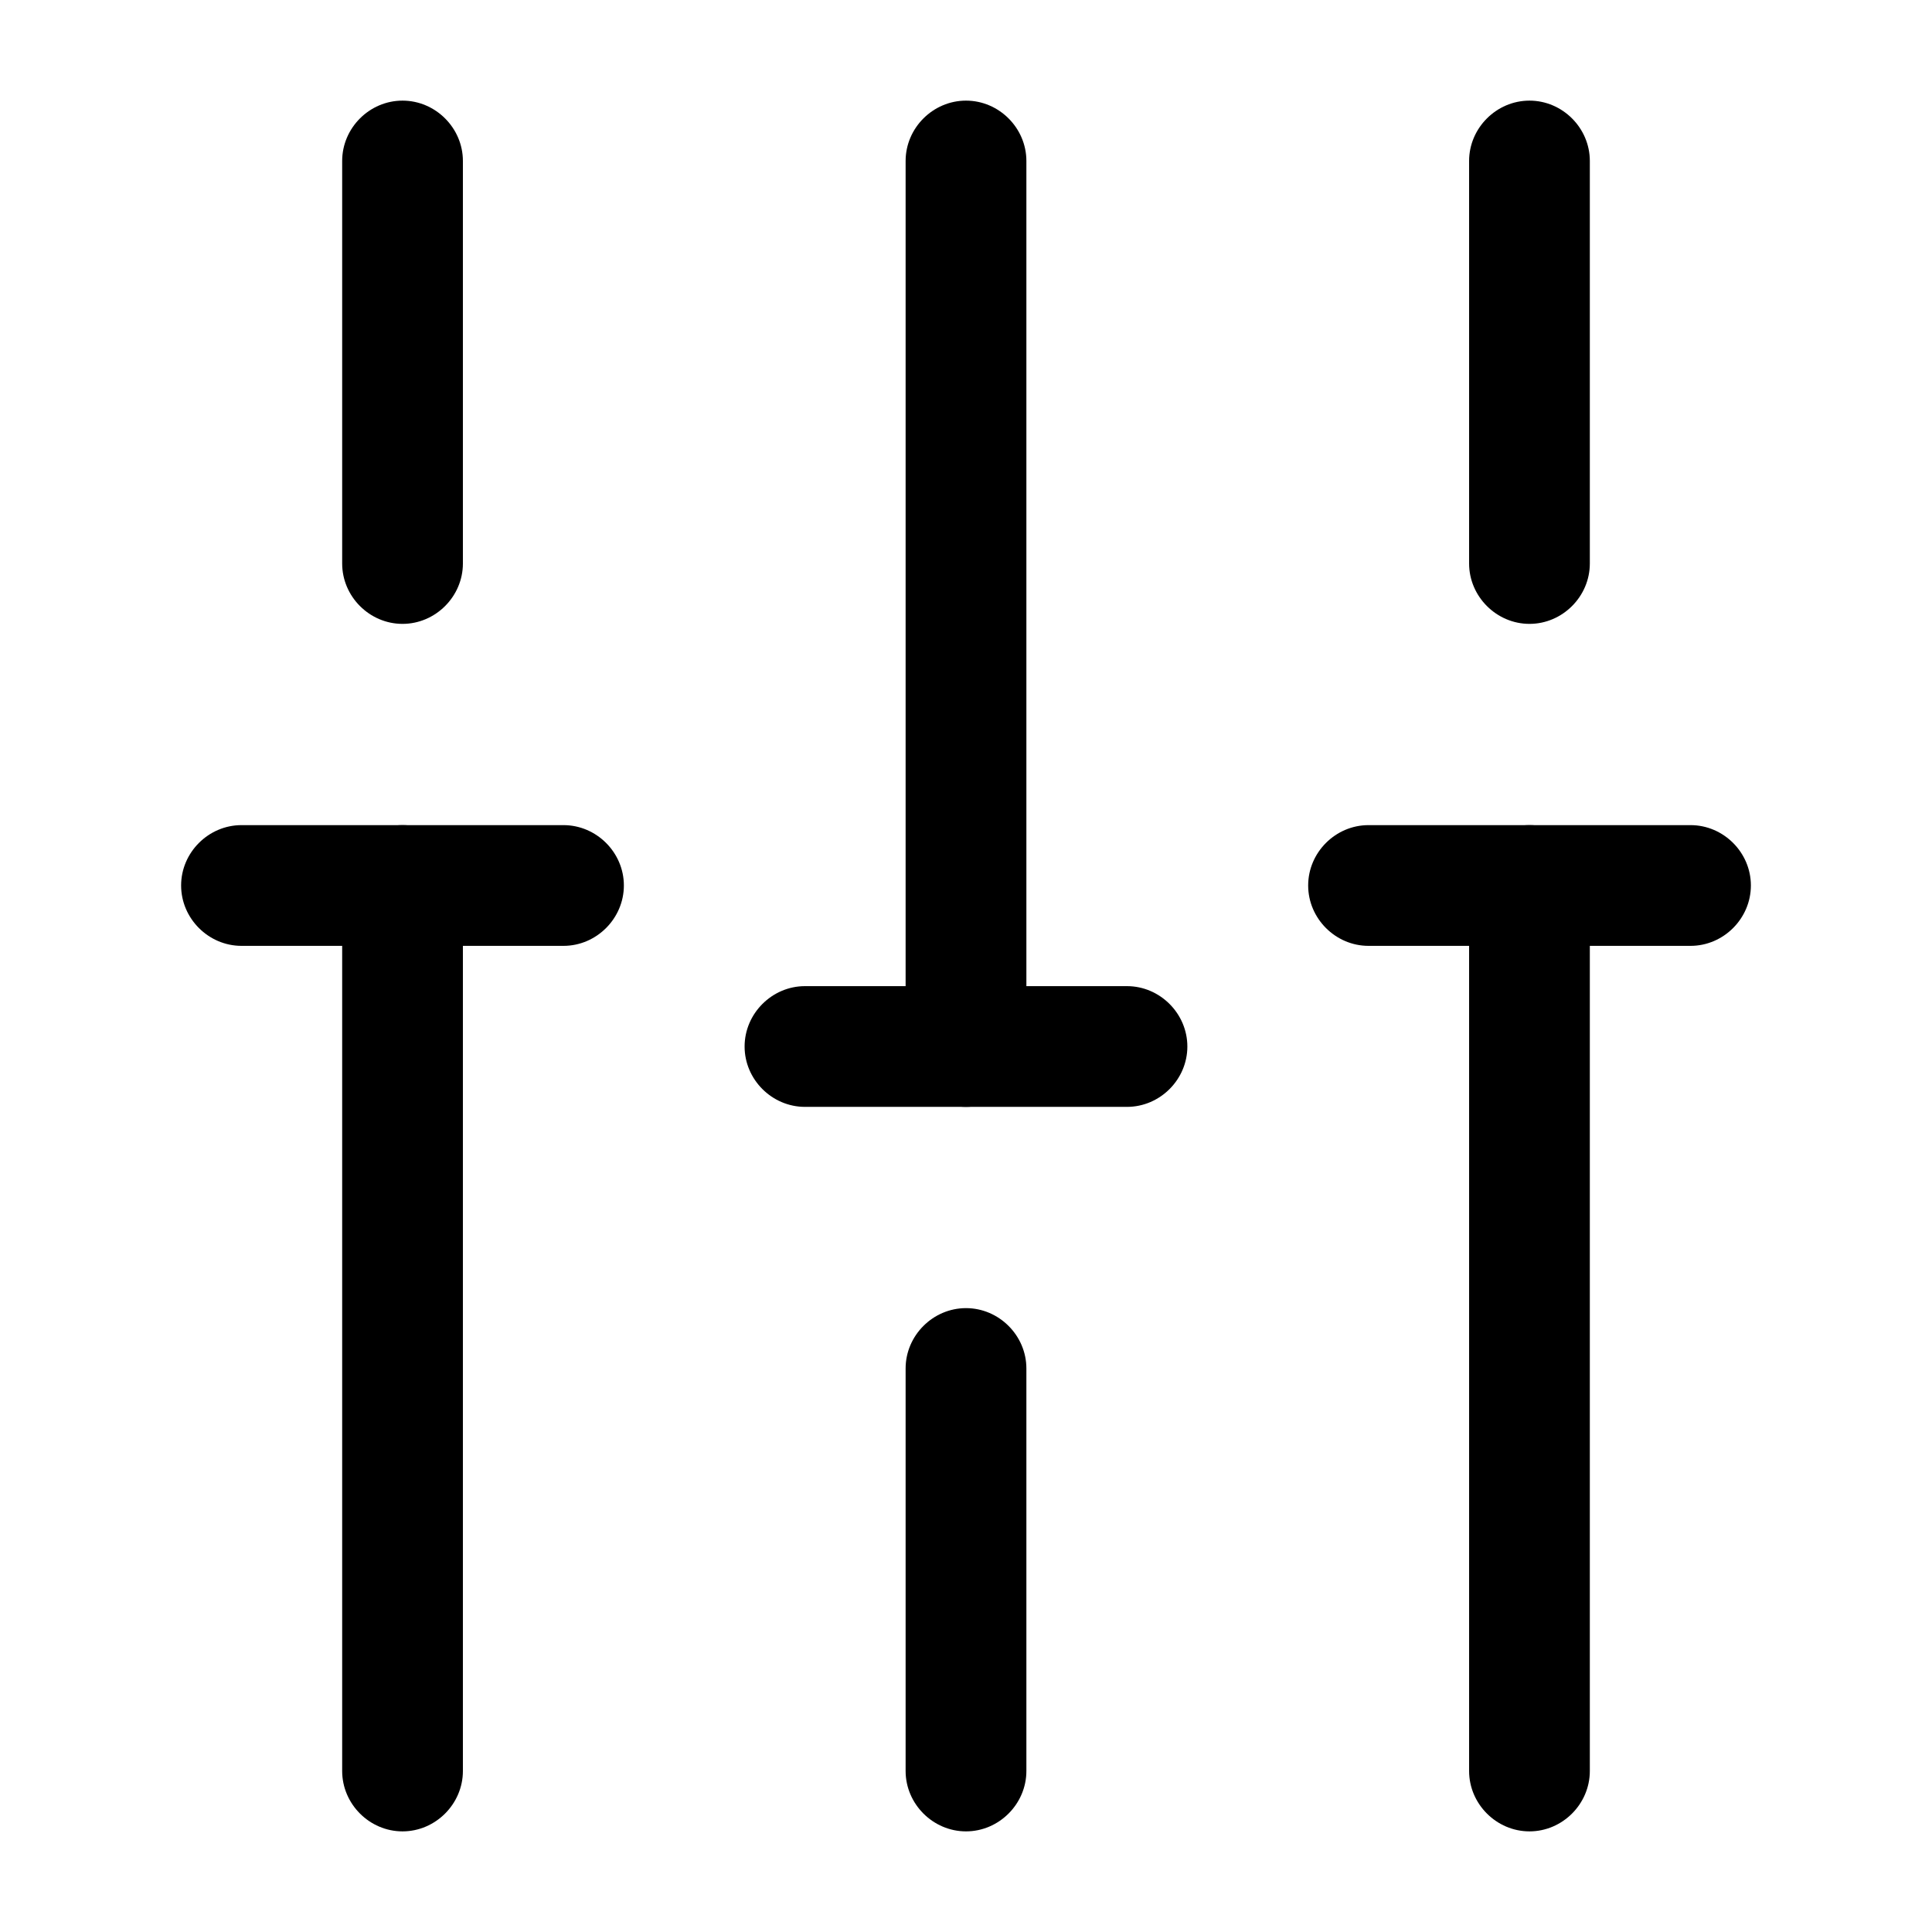
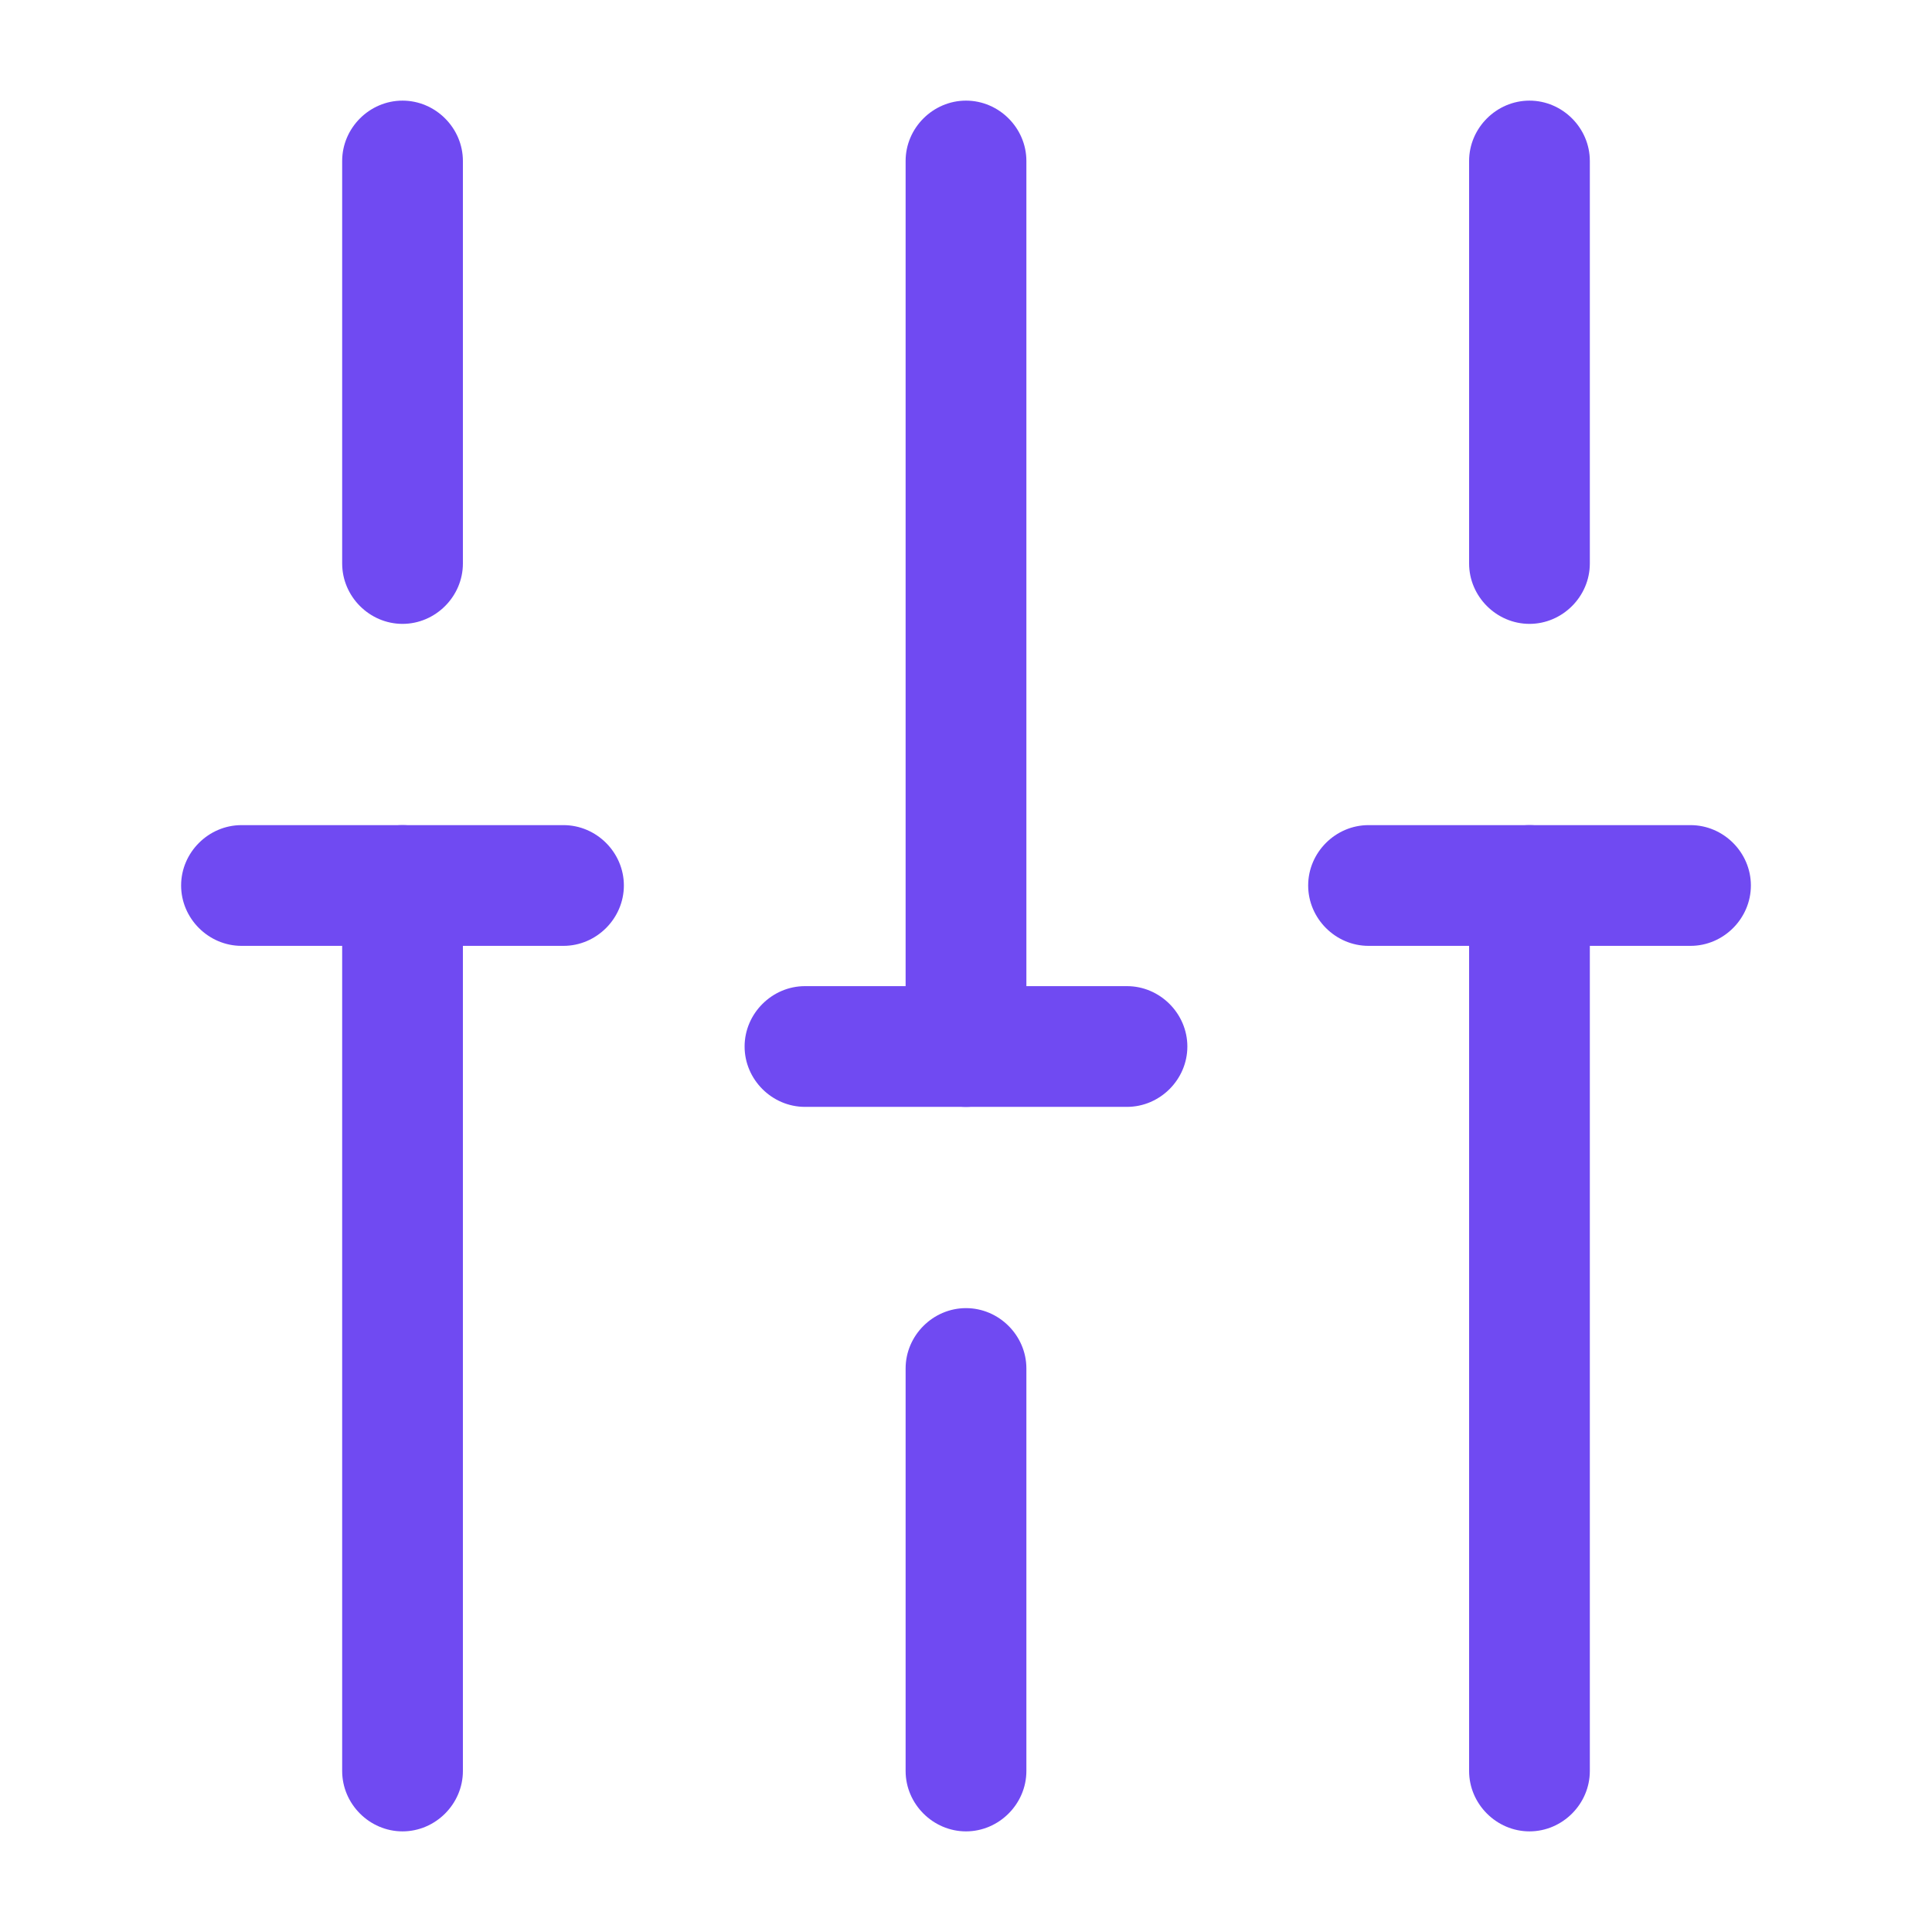
<svg xmlns="http://www.w3.org/2000/svg" width="47" height="47" viewBox="0 0 47 47" fill="none">
  <path d="M37.208 44.552C36.405 44.552 35.739 43.886 35.739 43.083V21.541C35.739 20.738 36.405 20.073 37.208 20.073C38.011 20.073 38.676 20.738 38.676 21.541V43.083C38.676 43.886 38.011 44.552 37.208 44.552Z" fill="url(#paint0_linear_0_363)" />
  <path d="M37.208 15.177C36.405 15.177 35.739 14.511 35.739 13.708V3.916C35.739 3.113 36.405 2.448 37.208 2.448C38.011 2.448 38.676 3.113 38.676 3.916V13.708C38.676 14.511 38.011 15.177 37.208 15.177Z" fill="url(#paint1_linear_0_363)" />
  <path d="M23.5 44.552C22.697 44.552 22.031 43.886 22.031 43.083V33.291C22.031 32.488 22.697 31.823 23.5 31.823C24.303 31.823 24.969 32.488 24.969 33.291V43.083C24.969 43.886 24.303 44.552 23.5 44.552Z" fill="url(#paint2_linear_0_363)" />
  <path d="M23.5 26.927C22.697 26.927 22.031 26.261 22.031 25.458V3.916C22.031 3.113 22.697 2.448 23.5 2.448C24.303 2.448 24.969 3.113 24.969 3.916V25.458C24.969 26.261 24.303 26.927 23.5 26.927Z" fill="url(#paint3_linear_0_363)" />
  <path d="M9.792 44.552C8.989 44.552 8.324 43.886 8.324 43.083V21.541C8.324 20.738 8.989 20.073 9.792 20.073C10.595 20.073 11.261 20.738 11.261 21.541V43.083C11.261 43.886 10.595 44.552 9.792 44.552Z" fill="url(#paint4_linear_0_363)" />
  <path d="M9.792 15.177C8.989 15.177 8.324 14.511 8.324 13.708V3.916C8.324 3.113 8.989 2.448 9.792 2.448C10.595 2.448 11.261 3.113 11.261 3.916V13.708C11.261 14.511 10.595 15.177 9.792 15.177Z" fill="url(#paint5_linear_0_363)" />
  <path d="M13.708 23.01H5.875C5.072 23.01 4.406 22.344 4.406 21.541C4.406 20.738 5.072 20.073 5.875 20.073H13.708C14.511 20.073 15.177 20.738 15.177 21.541C15.177 22.344 14.511 23.01 13.708 23.01Z" fill="url(#paint6_linear_0_363)" />
  <path d="M41.126 23.01H33.292C32.489 23.01 31.824 22.344 31.824 21.541C31.824 20.738 32.489 20.073 33.292 20.073H41.126C41.929 20.073 42.594 20.738 42.594 21.541C42.594 22.344 41.929 23.01 41.126 23.01Z" fill="url(#paint7_linear_0_363)" />
  <path d="M27.416 26.927H19.583C18.78 26.927 18.114 26.262 18.114 25.459C18.114 24.656 18.78 23.99 19.583 23.99H27.416C28.219 23.99 28.885 24.656 28.885 25.459C28.885 26.262 28.219 26.927 27.416 26.927Z" fill="url(#paint8_linear_0_363)" />
  <defs>
    <linearGradient id="paint0_linear_0_363" x1="37.208" y1="20.073" x2="37.208" y2="44.552" gradientUnits="userSpaceOnUse">
-       <stop offset="1" stopColor="#704AF2" />
+       <stop offset="1" stop-color="#704AF2" />
    </linearGradient>
    <linearGradient id="paint1_linear_0_363" x1="37.208" y1="2.448" x2="37.208" y2="15.177" gradientUnits="userSpaceOnUse">
-       <stop offset="1" stopColor="#704AF2" />
+       <stop offset="1" stop-color="#704AF2" />
    </linearGradient>
    <linearGradient id="paint2_linear_0_363" x1="23.5" y1="31.823" x2="23.5" y2="44.552" gradientUnits="userSpaceOnUse">
-       <stop offset="1" stopColor="#704AF2" />
+       <stop offset="1" stop-color="#704AF2" />
    </linearGradient>
    <linearGradient id="paint3_linear_0_363" x1="23.5" y1="2.448" x2="23.5" y2="26.927" gradientUnits="userSpaceOnUse">
-       <stop offset="1" stopColor="#704AF2" />
+       <stop offset="1" stop-color="#704AF2" />
    </linearGradient>
    <linearGradient id="paint4_linear_0_363" x1="9.792" y1="20.073" x2="9.792" y2="44.552" gradientUnits="userSpaceOnUse">
-       <stop offset="1" stopColor="#704AF2" />
+       <stop offset="1" stop-color="#704AF2" />
    </linearGradient>
    <linearGradient id="paint5_linear_0_363" x1="9.792" y1="2.448" x2="9.792" y2="15.177" gradientUnits="userSpaceOnUse">
-       <stop offset="1" stopColor="#704AF2" />
+       <stop offset="1" stop-color="#704AF2" />
    </linearGradient>
    <linearGradient id="paint6_linear_0_363" x1="9.792" y1="20.073" x2="9.792" y2="23.01" gradientUnits="userSpaceOnUse">
-       <stop offset="1" stopColor="#704AF2" />
+       <stop offset="1" stop-color="#704AF2" />
    </linearGradient>
    <linearGradient id="paint7_linear_0_363" x1="37.209" y1="20.073" x2="37.209" y2="23.01" gradientUnits="userSpaceOnUse">
-       <stop offset="1" stopColor="#704AF2" />
+       <stop offset="1" stop-color="#704AF2" />
    </linearGradient>
    <linearGradient id="paint8_linear_0_363" x1="23.499" y1="23.99" x2="23.499" y2="26.927" gradientUnits="userSpaceOnUse">
-       <stop offset="1" stopColor="#704AF2" />
+       <stop offset="1" stop-color="#704AF2" />
    </linearGradient>
  </defs>
</svg>
